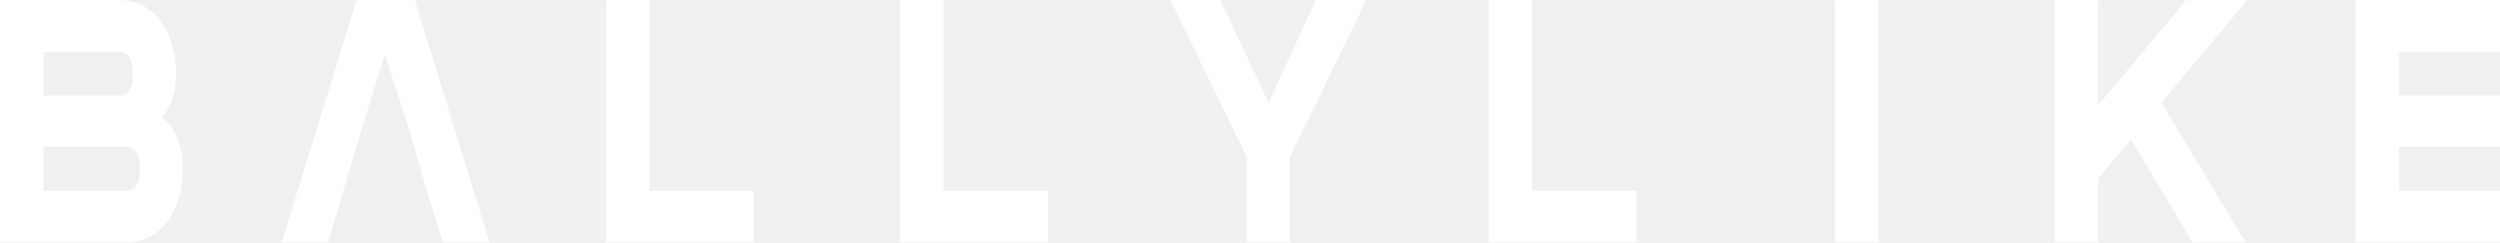
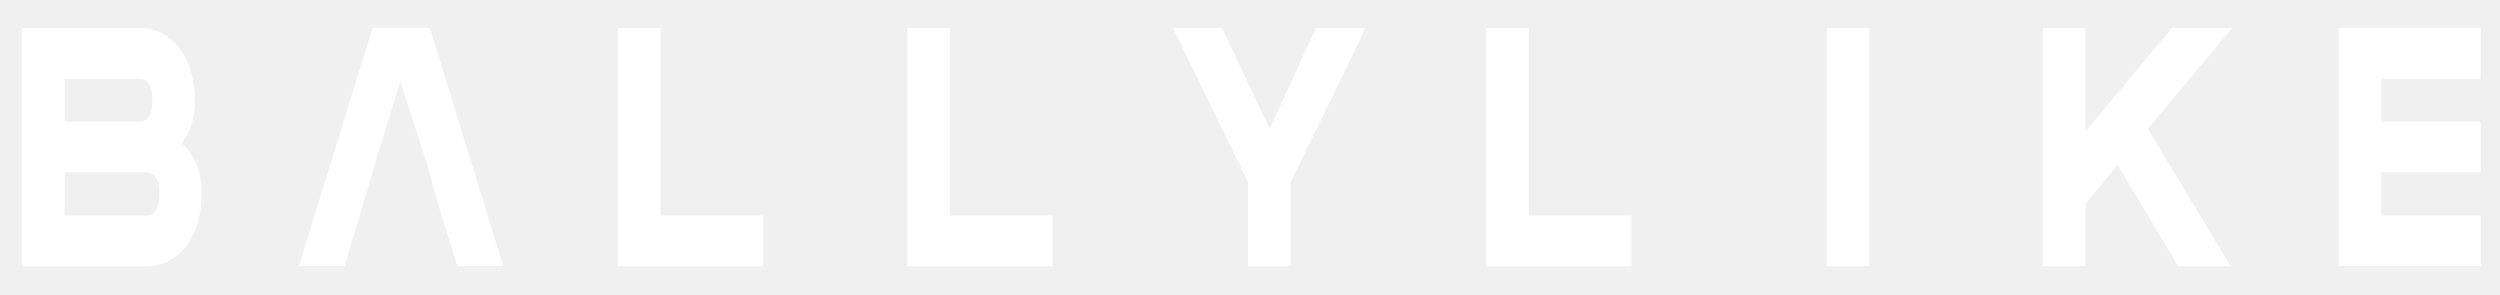
- <svg xmlns="http://www.w3.org/2000/svg" data-name="Layer 1" viewBox="0 0 115.029 11.148">
-   <path d="M.821 1.285h5.5a2.19 2.19 0 0 1 1.412.47 2.89 2.89 0 0 1 .888 1.25 4.71 4.71 0 0 1 .3 1.703 3.543 3.543 0 0 1-.156 1.057 3.218 3.218 0 0 1-.457.923A2.556 2.556 0 0 1 9 7.686a3.512 3.512 0 0 1 .235 1.3 4.852 4.852 0 0 1-.293 1.72 2.823 2.823 0 0 1-.889 1.25 2.236 2.236 0 0 1-1.43.47H.82Zm2 4.38h3.5a.506.506 0 0 0 .438-.236 1.03 1.03 0 0 0 .163-.604v-.319a1.06 1.06 0 0 0-.156-.612.509.509 0 0 0-.445-.227h-3.5Zm0 4.395h3.8a.532.532 0 0 0 .458-.243 1.048 1.048 0 0 0 .17-.613v-.318a1.04 1.04 0 0 0-.17-.621.537.537 0 0 0-.457-.235H2.82ZM19.908 1.277H17.23L13.782 12.42h2.137l.812-2.726.698-2.36 1.097-3.55 1.154 3.55.67 2.36.841 2.726h2.151ZM30.7 10.06h4.807v2.366h-6.806V1.286H30.7ZM44.238 10.06h4.807v2.366h-6.806V1.286h1.999ZM60.173 8.5v3.926h-1.986V8.5l-3.514-7.215h2.3L59.194 6l2.168-4.715h2.325ZM71.314 10.06h4.807v2.366h-6.807V1.286h2ZM87.255 12.425h-2V1.285h2ZM97.364 6.117l4.037-4.832h2.821L100.278 6l3.866 6.426h-2.443l-2.834-4.732-1.503 1.796v2.936h-2V1.286h2ZM115.85 3.674V1.277h-6.653V12.42h6.654v-2.36h-4.645V8.029h4.645v-2.36h-4.645V3.674Z" transform="translate(-.821 -1.277)" style="fill:#fff" />
+ <svg xmlns="http://www.w3.org/2000/svg" data-name="Layer 1" viewBox="0 0 155.484 18.293">
+   <path d="M1.359 1.744H8.67a2.911 2.911 0 0 1 1.876.625 3.842 3.842 0 0 1 1.181 1.662 6.264 6.264 0 0 1 .4 2.264 4.706 4.706 0 0 1-.209 1.405 4.275 4.275 0 0 1-.608 1.227 3.4 3.4 0 0 1 .92 1.327 4.667 4.667 0 0 1 .313 1.728 6.447 6.447 0 0 1-.39 2.286 3.753 3.753 0 0 1-1.181 1.662 2.973 2.973 0 0 1-1.903.625H1.36Zm2.658 5.822H8.67a.672.672 0 0 0 .582-.313 1.37 1.37 0 0 0 .217-.803v-.424a1.408 1.408 0 0 0-.208-.814.677.677 0 0 0-.591-.301H4.017Zm0 5.843H9.07a.707.707 0 0 0 .609-.323 1.394 1.394 0 0 0 .225-.815v-.422a1.383 1.383 0 0 0-.225-.826.714.714 0 0 0-.609-.312H4.017ZM26.734 1.733h-3.56L18.59 16.548h2.841l1.08-3.625.928-3.138 1.459-4.72 1.533 4.72.89 3.138 1.118 3.625h2.86ZM41.081 13.41h6.391v3.145h-9.049V1.745h2.658ZM59.08 13.41h6.39v3.145h-9.048V1.745h2.658ZM80.265 11.335v5.22h-2.64v-5.22l-4.673-9.59h3.058l2.953 6.267 2.882-6.268h3.091ZM95.076 13.41h6.39v3.145h-9.048V1.745h2.658ZM116.27 16.555h-2.658V1.745h2.658ZM129.71 8.168l5.365-6.424h3.752l-5.245 6.268 5.14 8.543h-3.247l-3.768-6.29-1.998 2.387v3.903h-2.658V1.745h2.658ZM154.286 4.92V1.733h-8.846v14.815h8.846V13.41h-6.175v-2.7h6.175V7.571h-6.175V4.92Z" style="fill:#fff" />
</svg>
